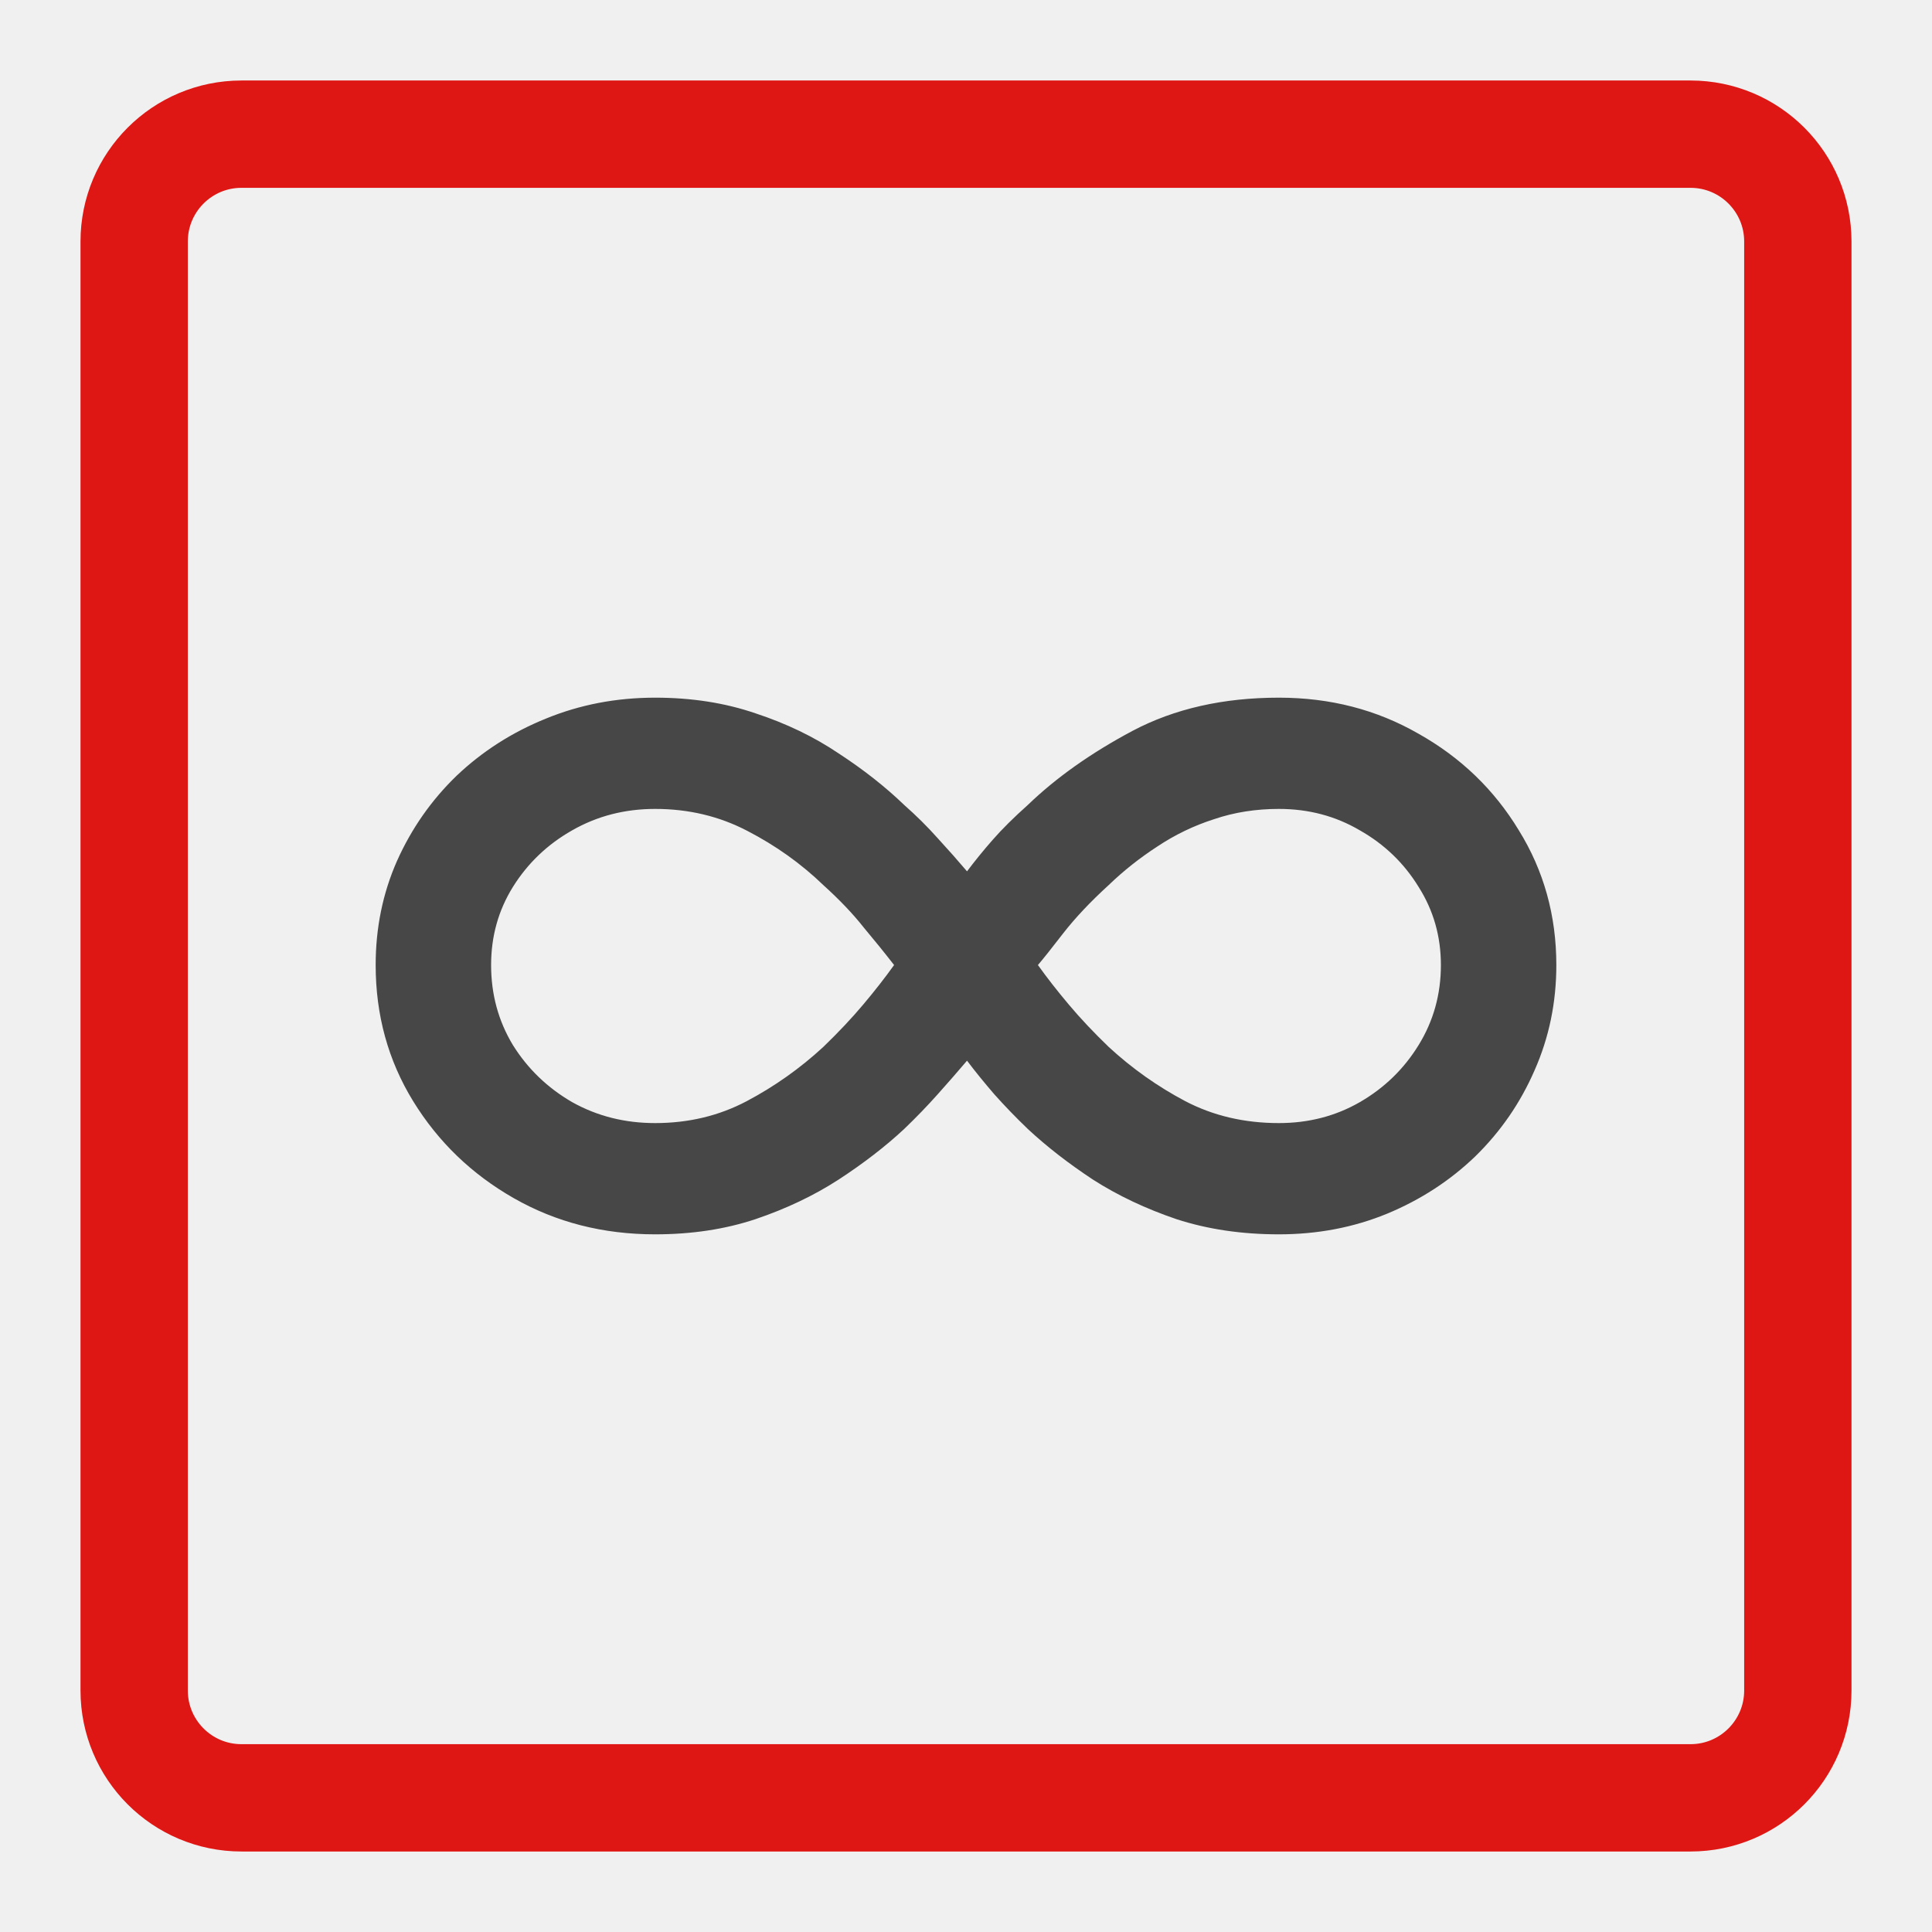
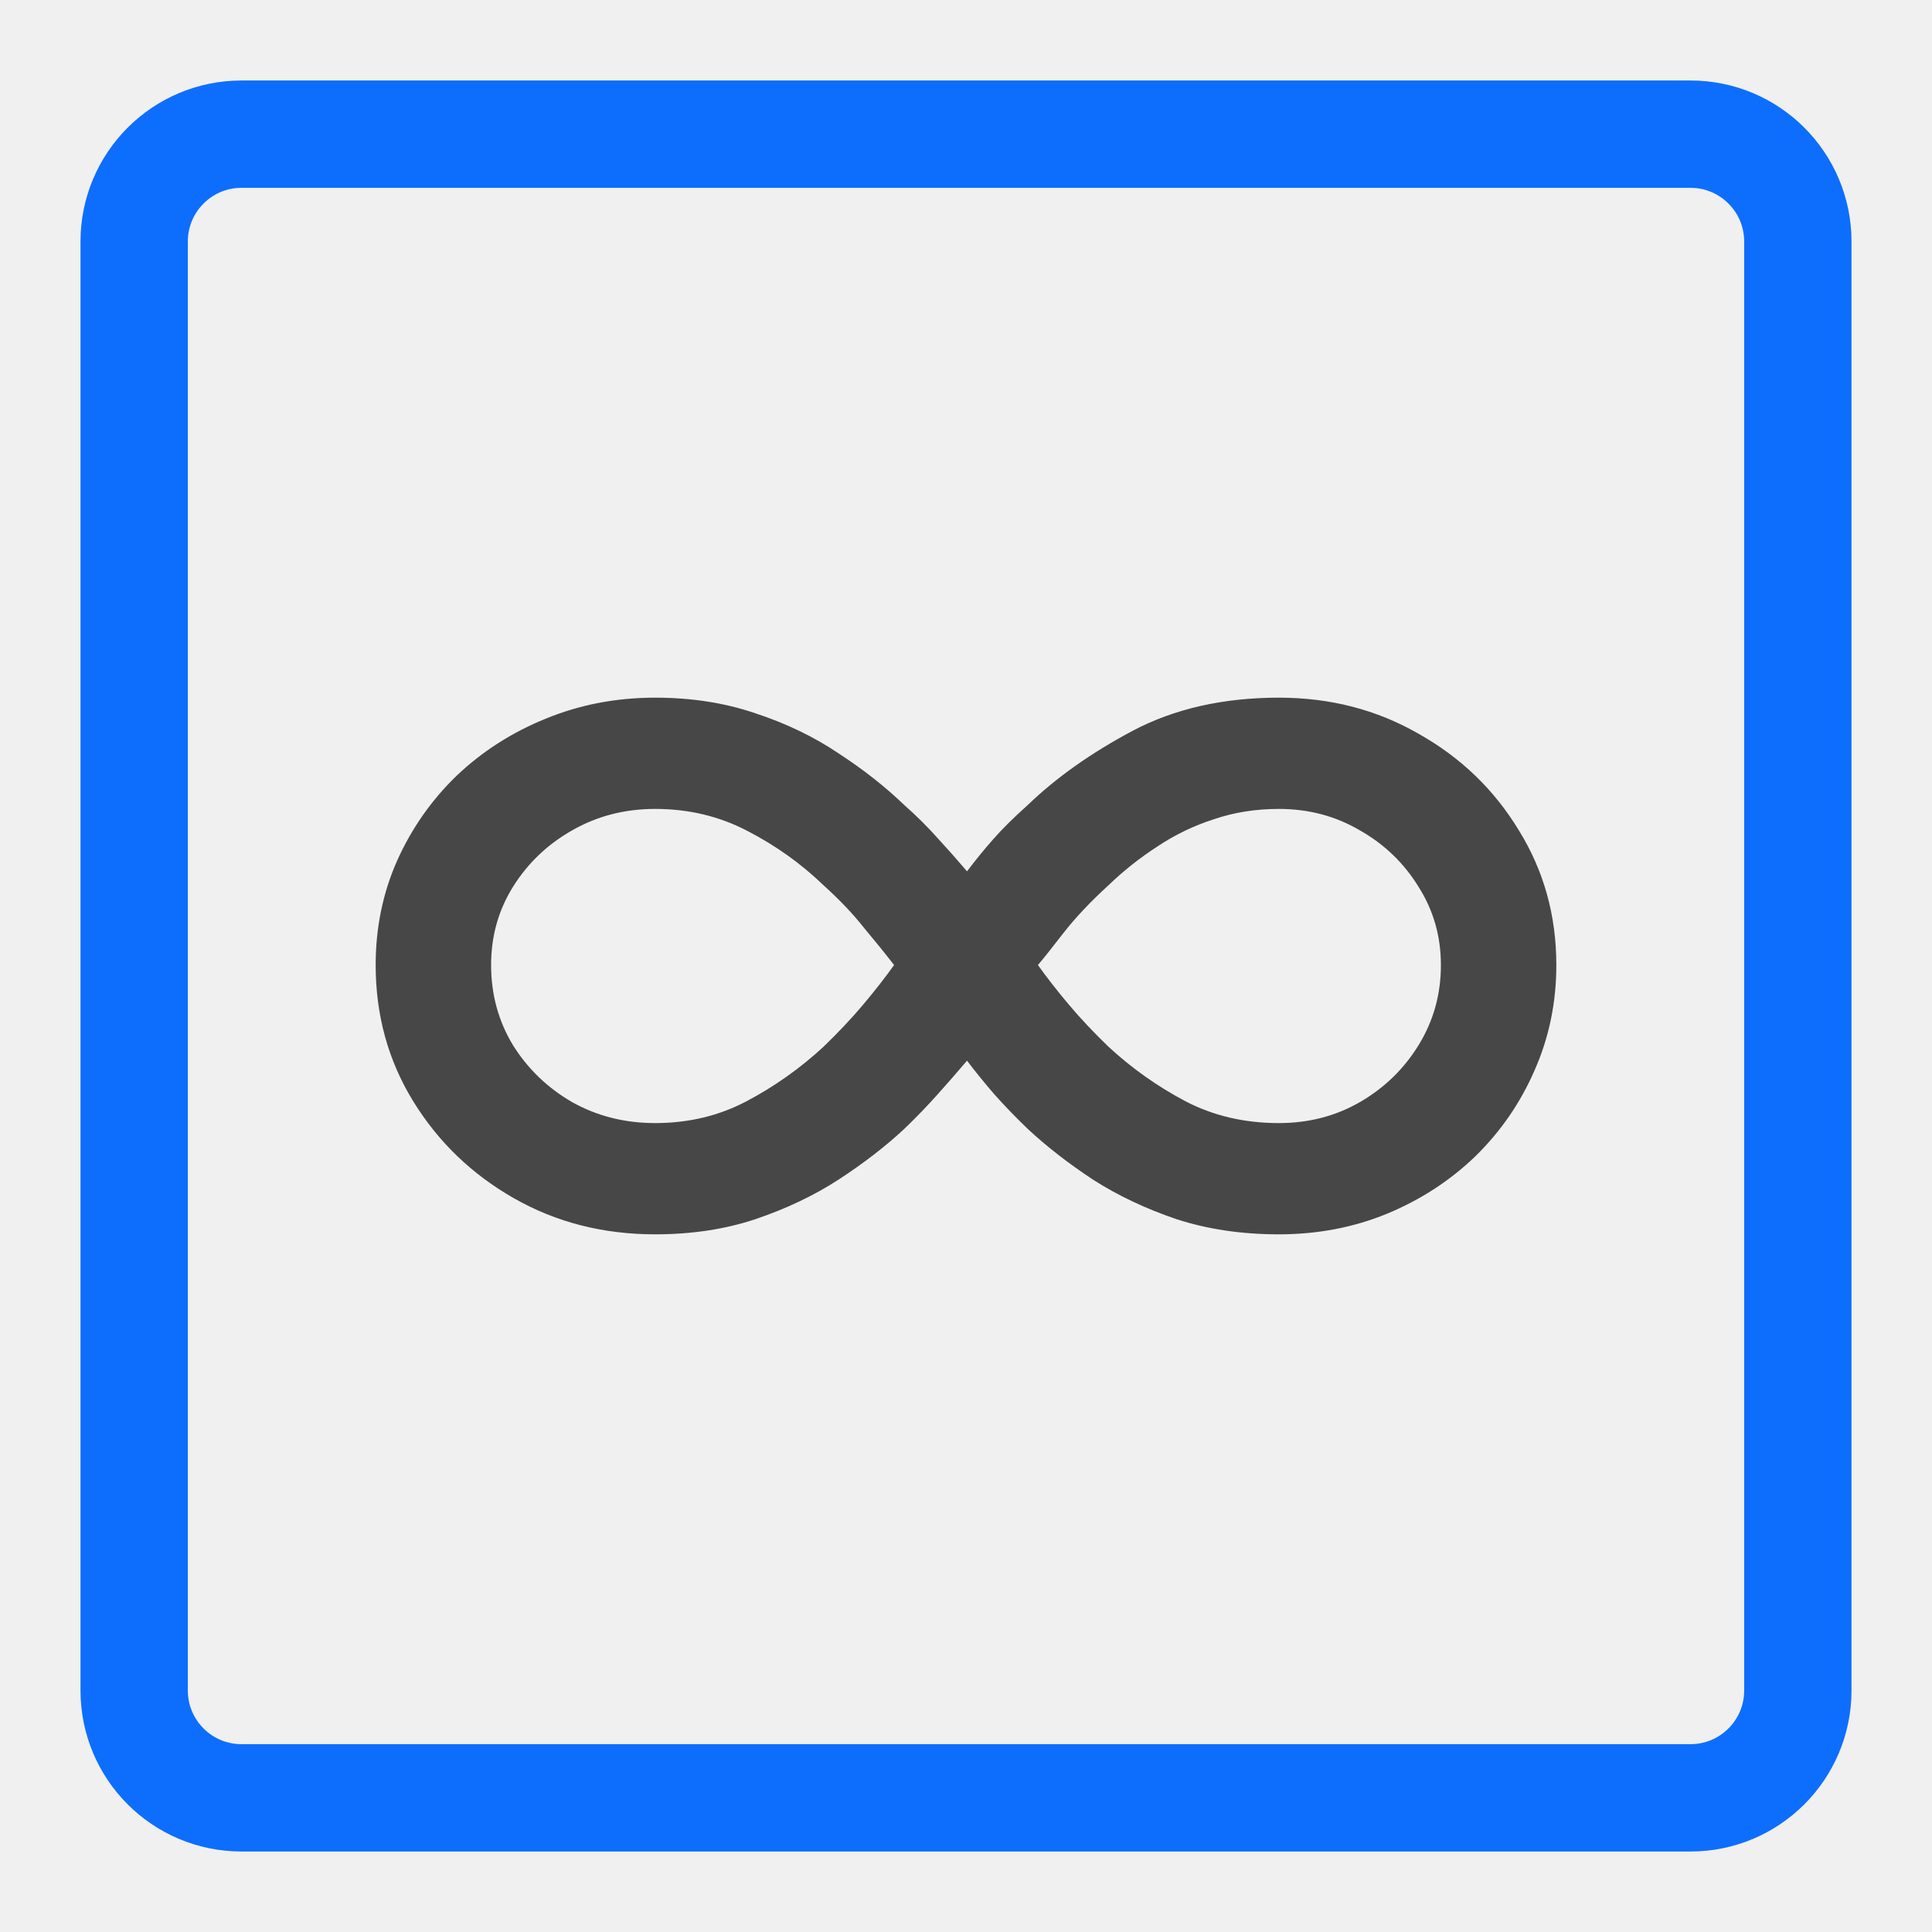
<svg xmlns="http://www.w3.org/2000/svg" width="36" height="36" viewBox="0 0 36 36" fill="none">
  <g clip-path="url(#clip0)">
-     <rect x="2.5" y="2.5" width="31" height="31" rx="2" stroke="#DF1714" stroke-width="2" />
+     <rect x="2.5" y="2.5" width="31" height="31" rx="2" stroke="#0d6efd" stroke-width="2" />
    <path d="M12.207 13C12.887 13 13.509 13.097 14.075 13.291C14.648 13.479 15.164 13.727 15.623 14.036C16.088 14.339 16.497 14.661 16.849 15C17.076 15.2 17.283 15.406 17.472 15.618C17.667 15.83 17.849 16.036 18.019 16.236C18.17 16.036 18.33 15.839 18.5 15.646C18.67 15.451 18.887 15.236 19.151 15C19.679 14.491 20.33 14.03 21.104 13.618C21.884 13.206 22.793 13 23.83 13C24.786 13 25.654 13.224 26.434 13.673C27.22 14.115 27.843 14.715 28.302 15.473C28.767 16.224 29 17.061 29 17.982C29 18.679 28.865 19.333 28.594 19.945C28.33 20.552 27.962 21.085 27.491 21.546C27.019 22 26.469 22.358 25.84 22.618C25.217 22.873 24.547 23 23.83 23C23.138 23 22.503 22.906 21.924 22.718C21.352 22.524 20.833 22.279 20.368 21.982C19.909 21.679 19.503 21.364 19.151 21.036C18.924 20.818 18.717 20.603 18.528 20.391C18.34 20.173 18.17 19.964 18.019 19.764C17.849 19.964 17.667 20.173 17.472 20.391C17.283 20.603 17.076 20.818 16.849 21.036C16.497 21.364 16.088 21.679 15.623 21.982C15.164 22.279 14.648 22.524 14.075 22.718C13.509 22.906 12.887 23 12.207 23C11.239 23 10.362 22.776 9.575 22.327C8.789 21.879 8.164 21.276 7.698 20.518C7.233 19.761 7 18.915 7 17.982C7 17.291 7.132 16.645 7.396 16.046C7.667 15.439 8.038 14.909 8.509 14.454C8.987 14 9.541 13.646 10.17 13.391C10.805 13.13 11.484 13 12.207 13ZM9.151 17.982C9.151 18.527 9.286 19.024 9.557 19.473C9.833 19.915 10.201 20.27 10.66 20.536C11.126 20.797 11.642 20.927 12.207 20.927C12.83 20.927 13.399 20.791 13.915 20.518C14.431 20.245 14.906 19.909 15.34 19.509C15.623 19.236 15.871 18.973 16.085 18.718C16.299 18.464 16.491 18.218 16.66 17.982C16.491 17.764 16.302 17.53 16.094 17.282C15.893 17.027 15.642 16.764 15.34 16.491C14.925 16.091 14.453 15.755 13.925 15.482C13.402 15.209 12.83 15.073 12.207 15.073C11.642 15.073 11.126 15.206 10.66 15.473C10.201 15.733 9.833 16.085 9.557 16.527C9.286 16.964 9.151 17.448 9.151 17.982ZM26.849 17.982C26.849 17.448 26.711 16.964 26.434 16.527C26.163 16.085 25.799 15.733 25.34 15.473C24.887 15.206 24.384 15.073 23.83 15.073C23.402 15.073 23 15.136 22.623 15.264C22.245 15.385 21.893 15.555 21.566 15.773C21.239 15.985 20.937 16.224 20.66 16.491C20.321 16.8 20.038 17.1 19.811 17.391C19.591 17.676 19.434 17.873 19.34 17.982C19.509 18.218 19.701 18.464 19.915 18.718C20.129 18.973 20.377 19.236 20.66 19.509C21.094 19.909 21.569 20.245 22.085 20.518C22.607 20.791 23.189 20.927 23.83 20.927C24.384 20.927 24.887 20.797 25.34 20.536C25.799 20.27 26.163 19.915 26.434 19.473C26.711 19.024 26.849 18.527 26.849 17.982Z" fill="#484747" />
  </g>
  <defs>
    <clipPath id="clip0">
      <rect width="36" height="36" fill="white" />
    </clipPath>
  </defs>
</svg>
